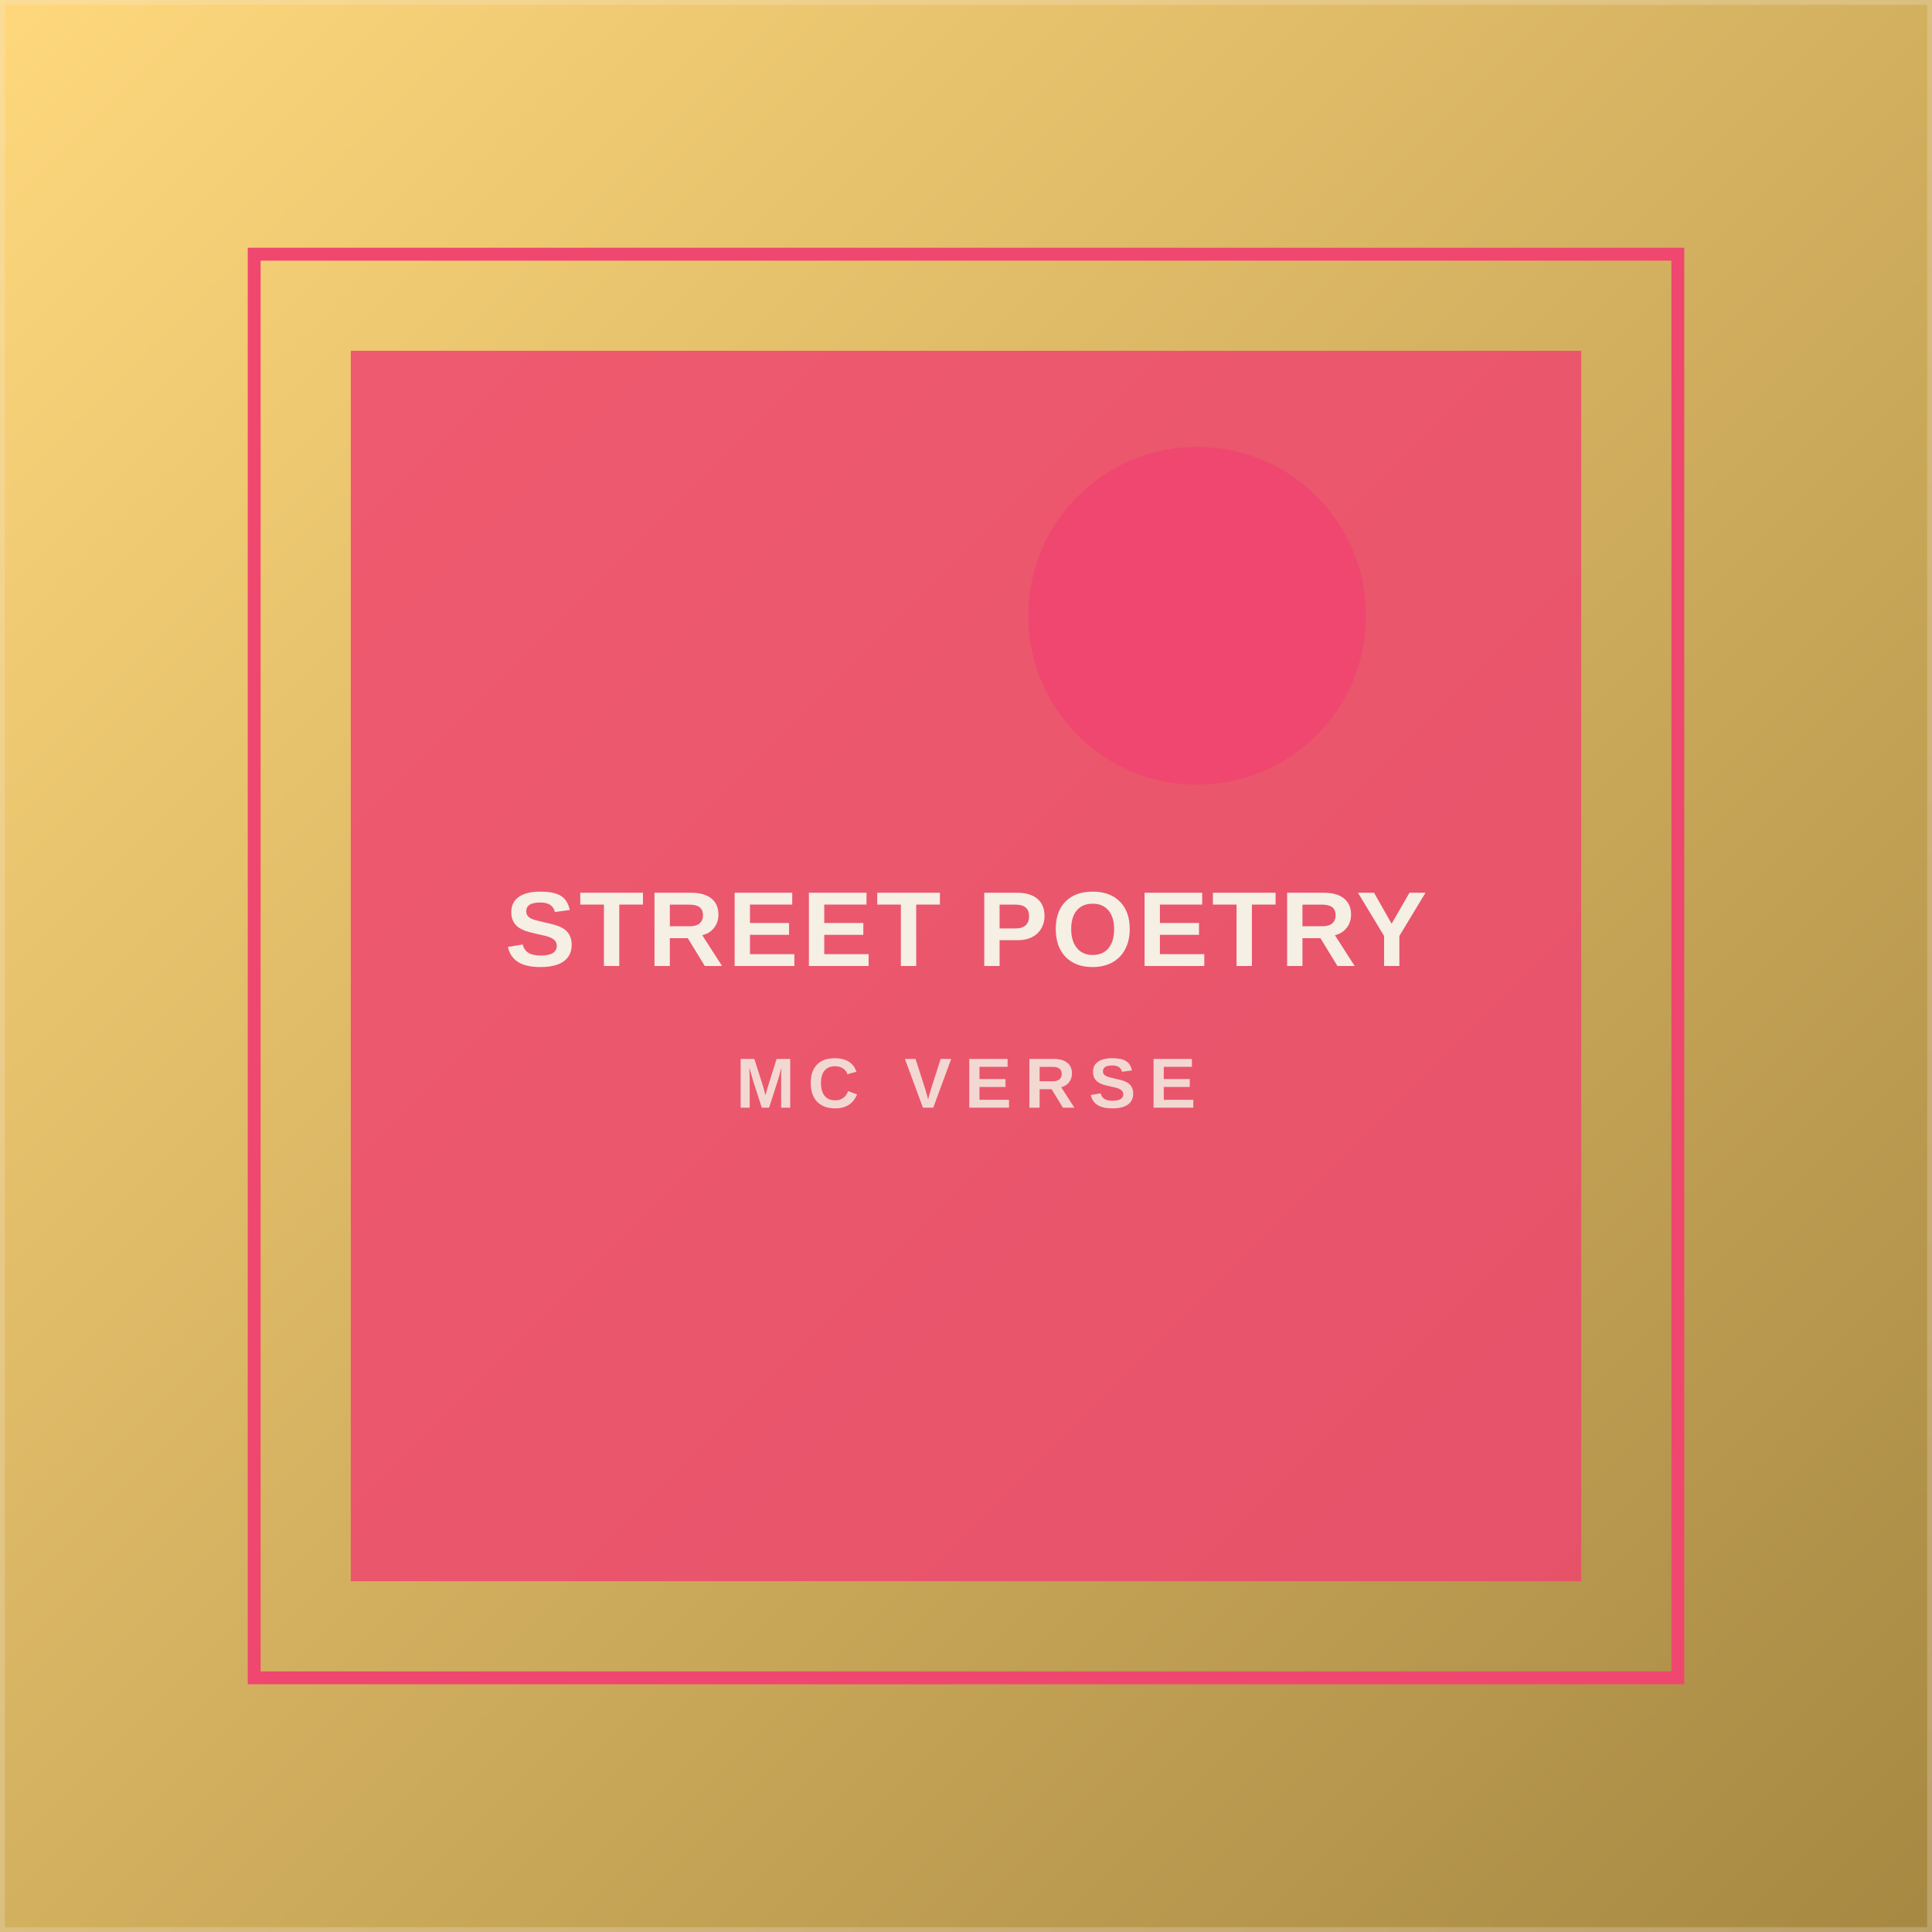
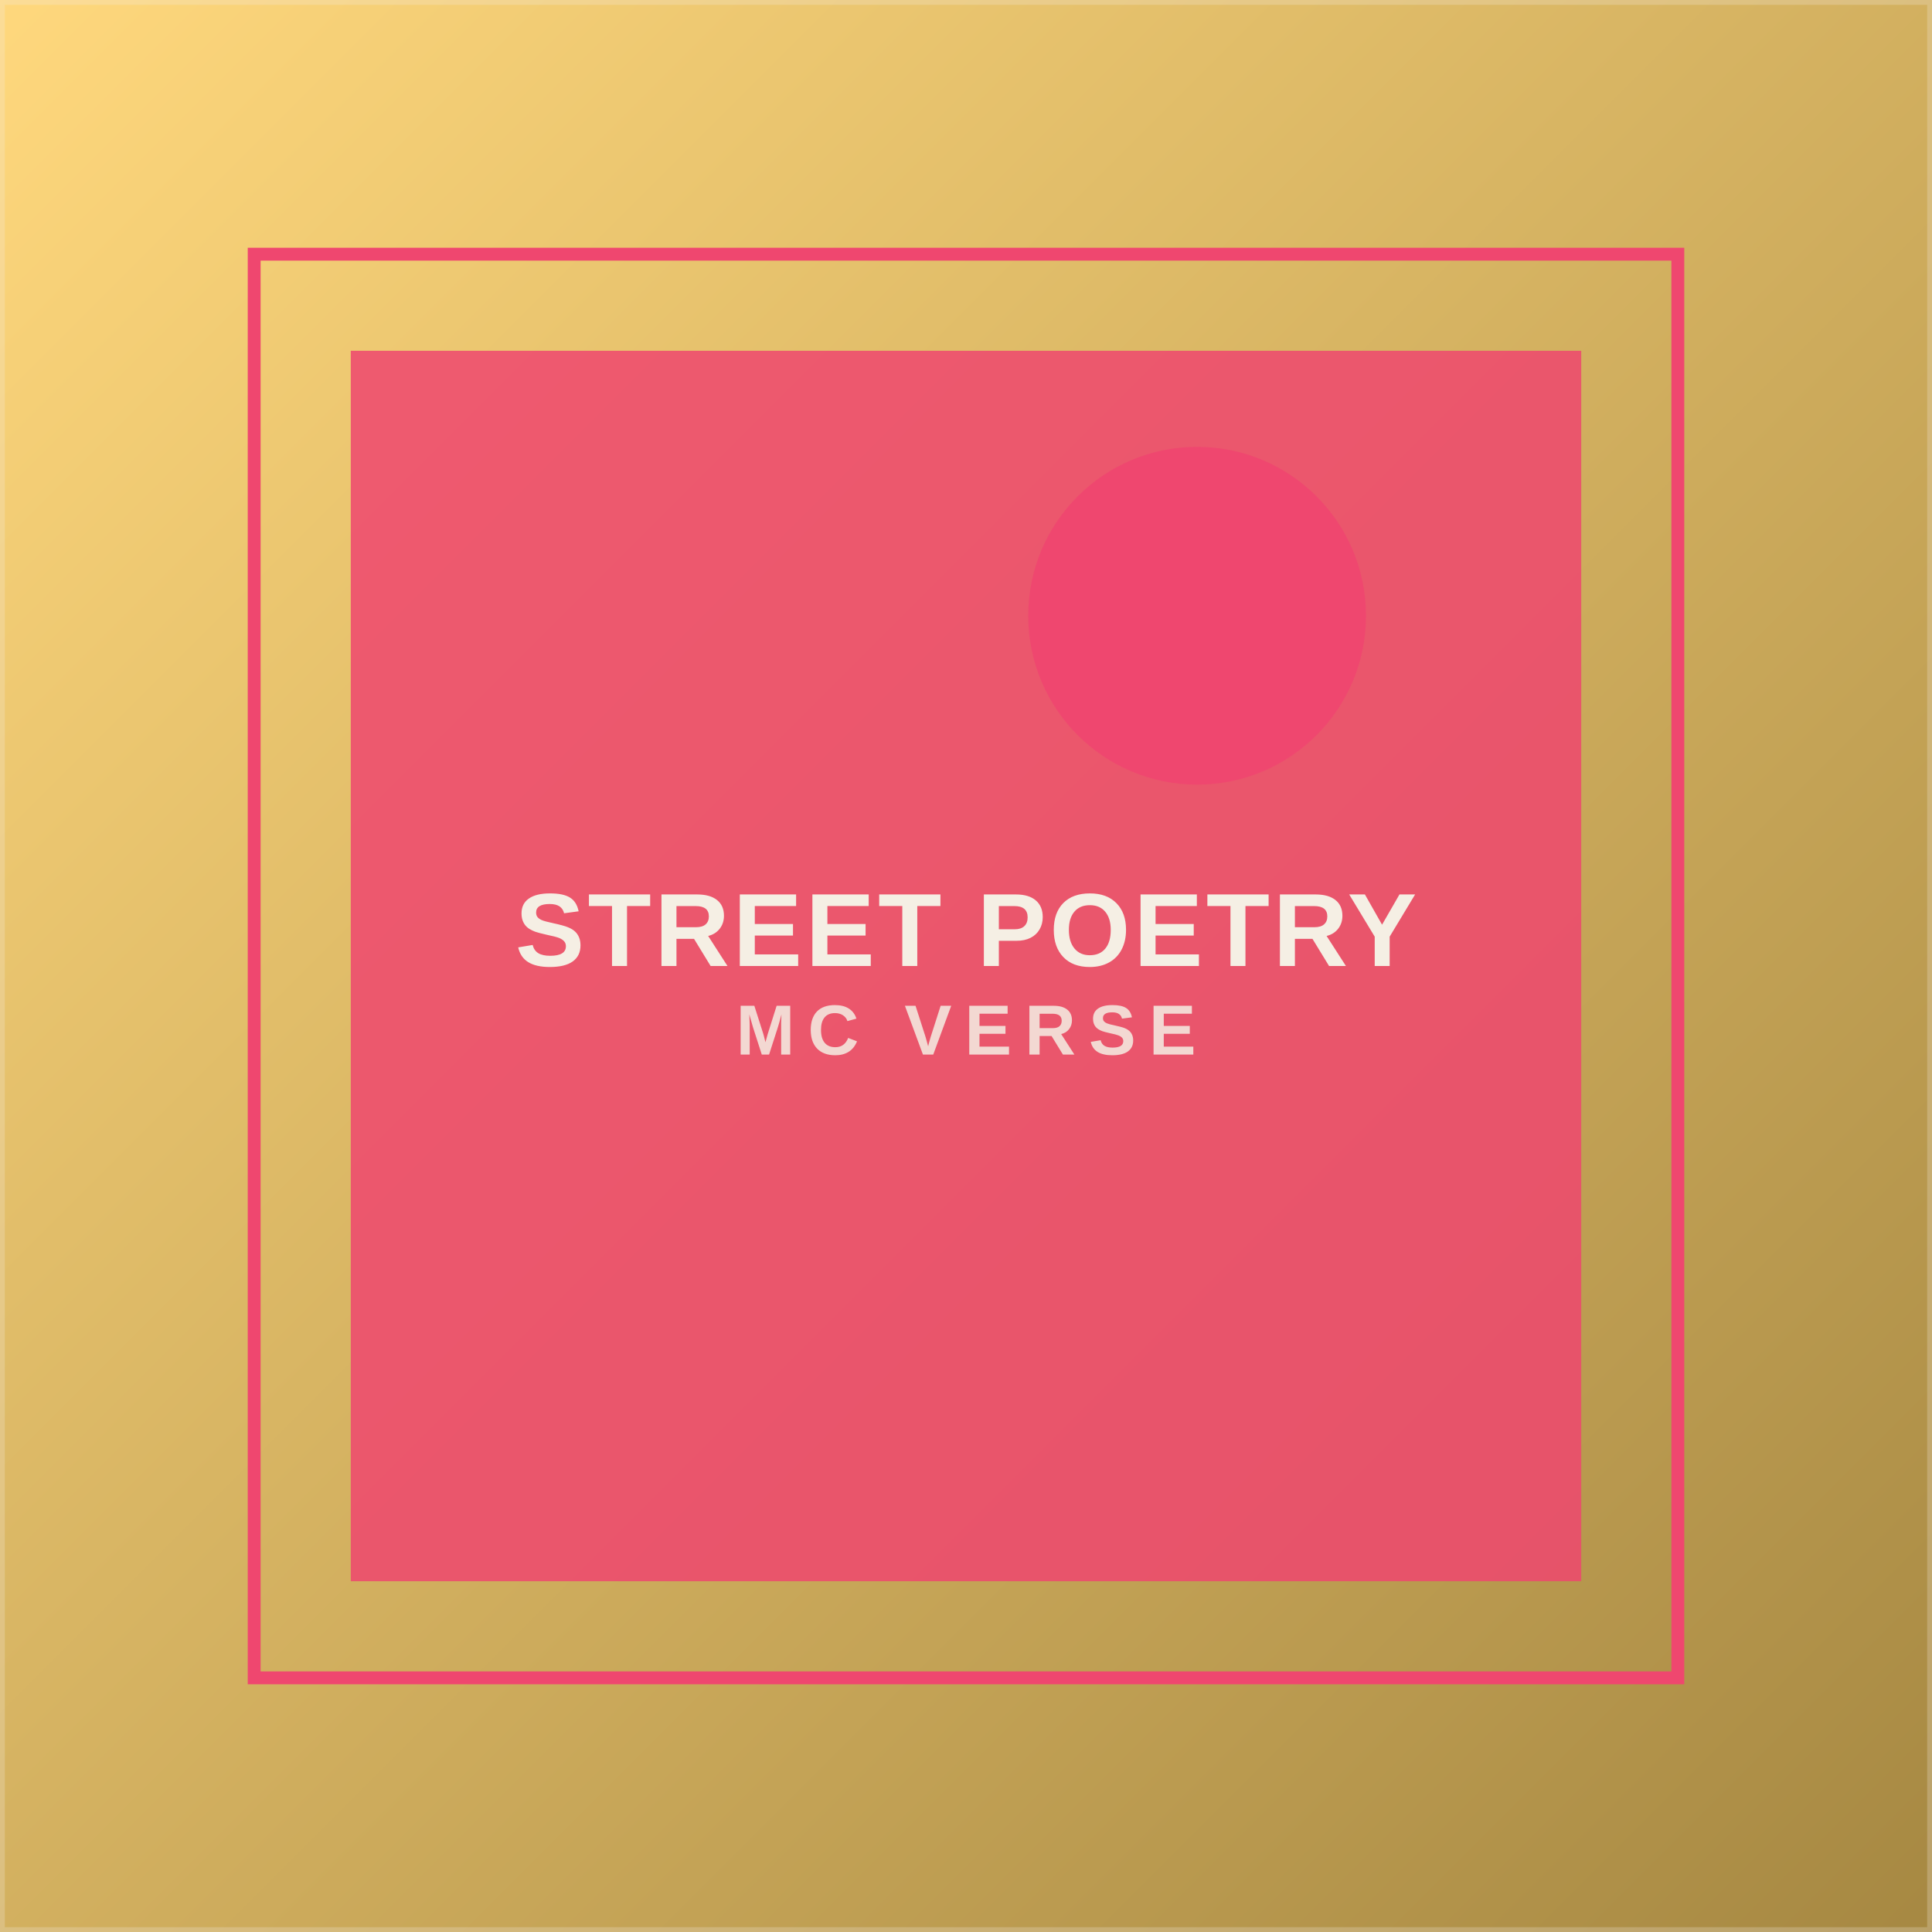
<svg xmlns="http://www.w3.org/2000/svg" viewBox="0 0 600 600">
  <defs>
    <linearGradient id="g" x1="0" y1="0" x2="1" y2="1">
      <stop offset="0" stop-color="#ffd87d" />
      <stop offset="1" stop-color="#a68842" />
    </linearGradient>
  </defs>
  <rect width="600" height="600" fill="url(#g)" />
  <g transform="rotate(180 300 300)">
    <rect x="78.936" y="78.936" width="442.127" height="442.127" fill="none" stroke="#ef476f" stroke-width="4" />
    <rect x="108.936" y="108.936" width="382.127" height="382.127" fill="#ef476f" opacity="0.85" />
  </g>
  <circle cx="371.774" cy="191.225" r="52.45" fill="#ef476f" />
  <rect x="0" y="0" width="600" height="600" fill="none" stroke="rgba(245,239,228,0.25)" stroke-width="3" />
-   <text x="300" y="300" text-anchor="middle" font-family="Arial Black, Arial, sans-serif" font-weight="900" font-size="33.077" fill="#f5efe4" letter-spacing="1">STREET POETRY</text>
-   <text x="300" y="344" text-anchor="middle" font-family="Arial, sans-serif" font-weight="700" font-size="22" fill="#f5efe4" opacity="0.85" letter-spacing="4">MC VERSE</text>
+   <text x="300" y="300.0" text-anchor="middle" font-family="Arial Black, Arial, sans-serif" font-weight="900" font-size="32.3" fill="#f5efe4" letter-spacing="1">STREET POETRY</text>
+   <text x="300" y="327.5" text-anchor="middle" font-family="Arial, sans-serif" font-weight="700" font-size="22" fill="#f5efe4" opacity="0.85" letter-spacing="4">MC VERSE</text>
</svg>
